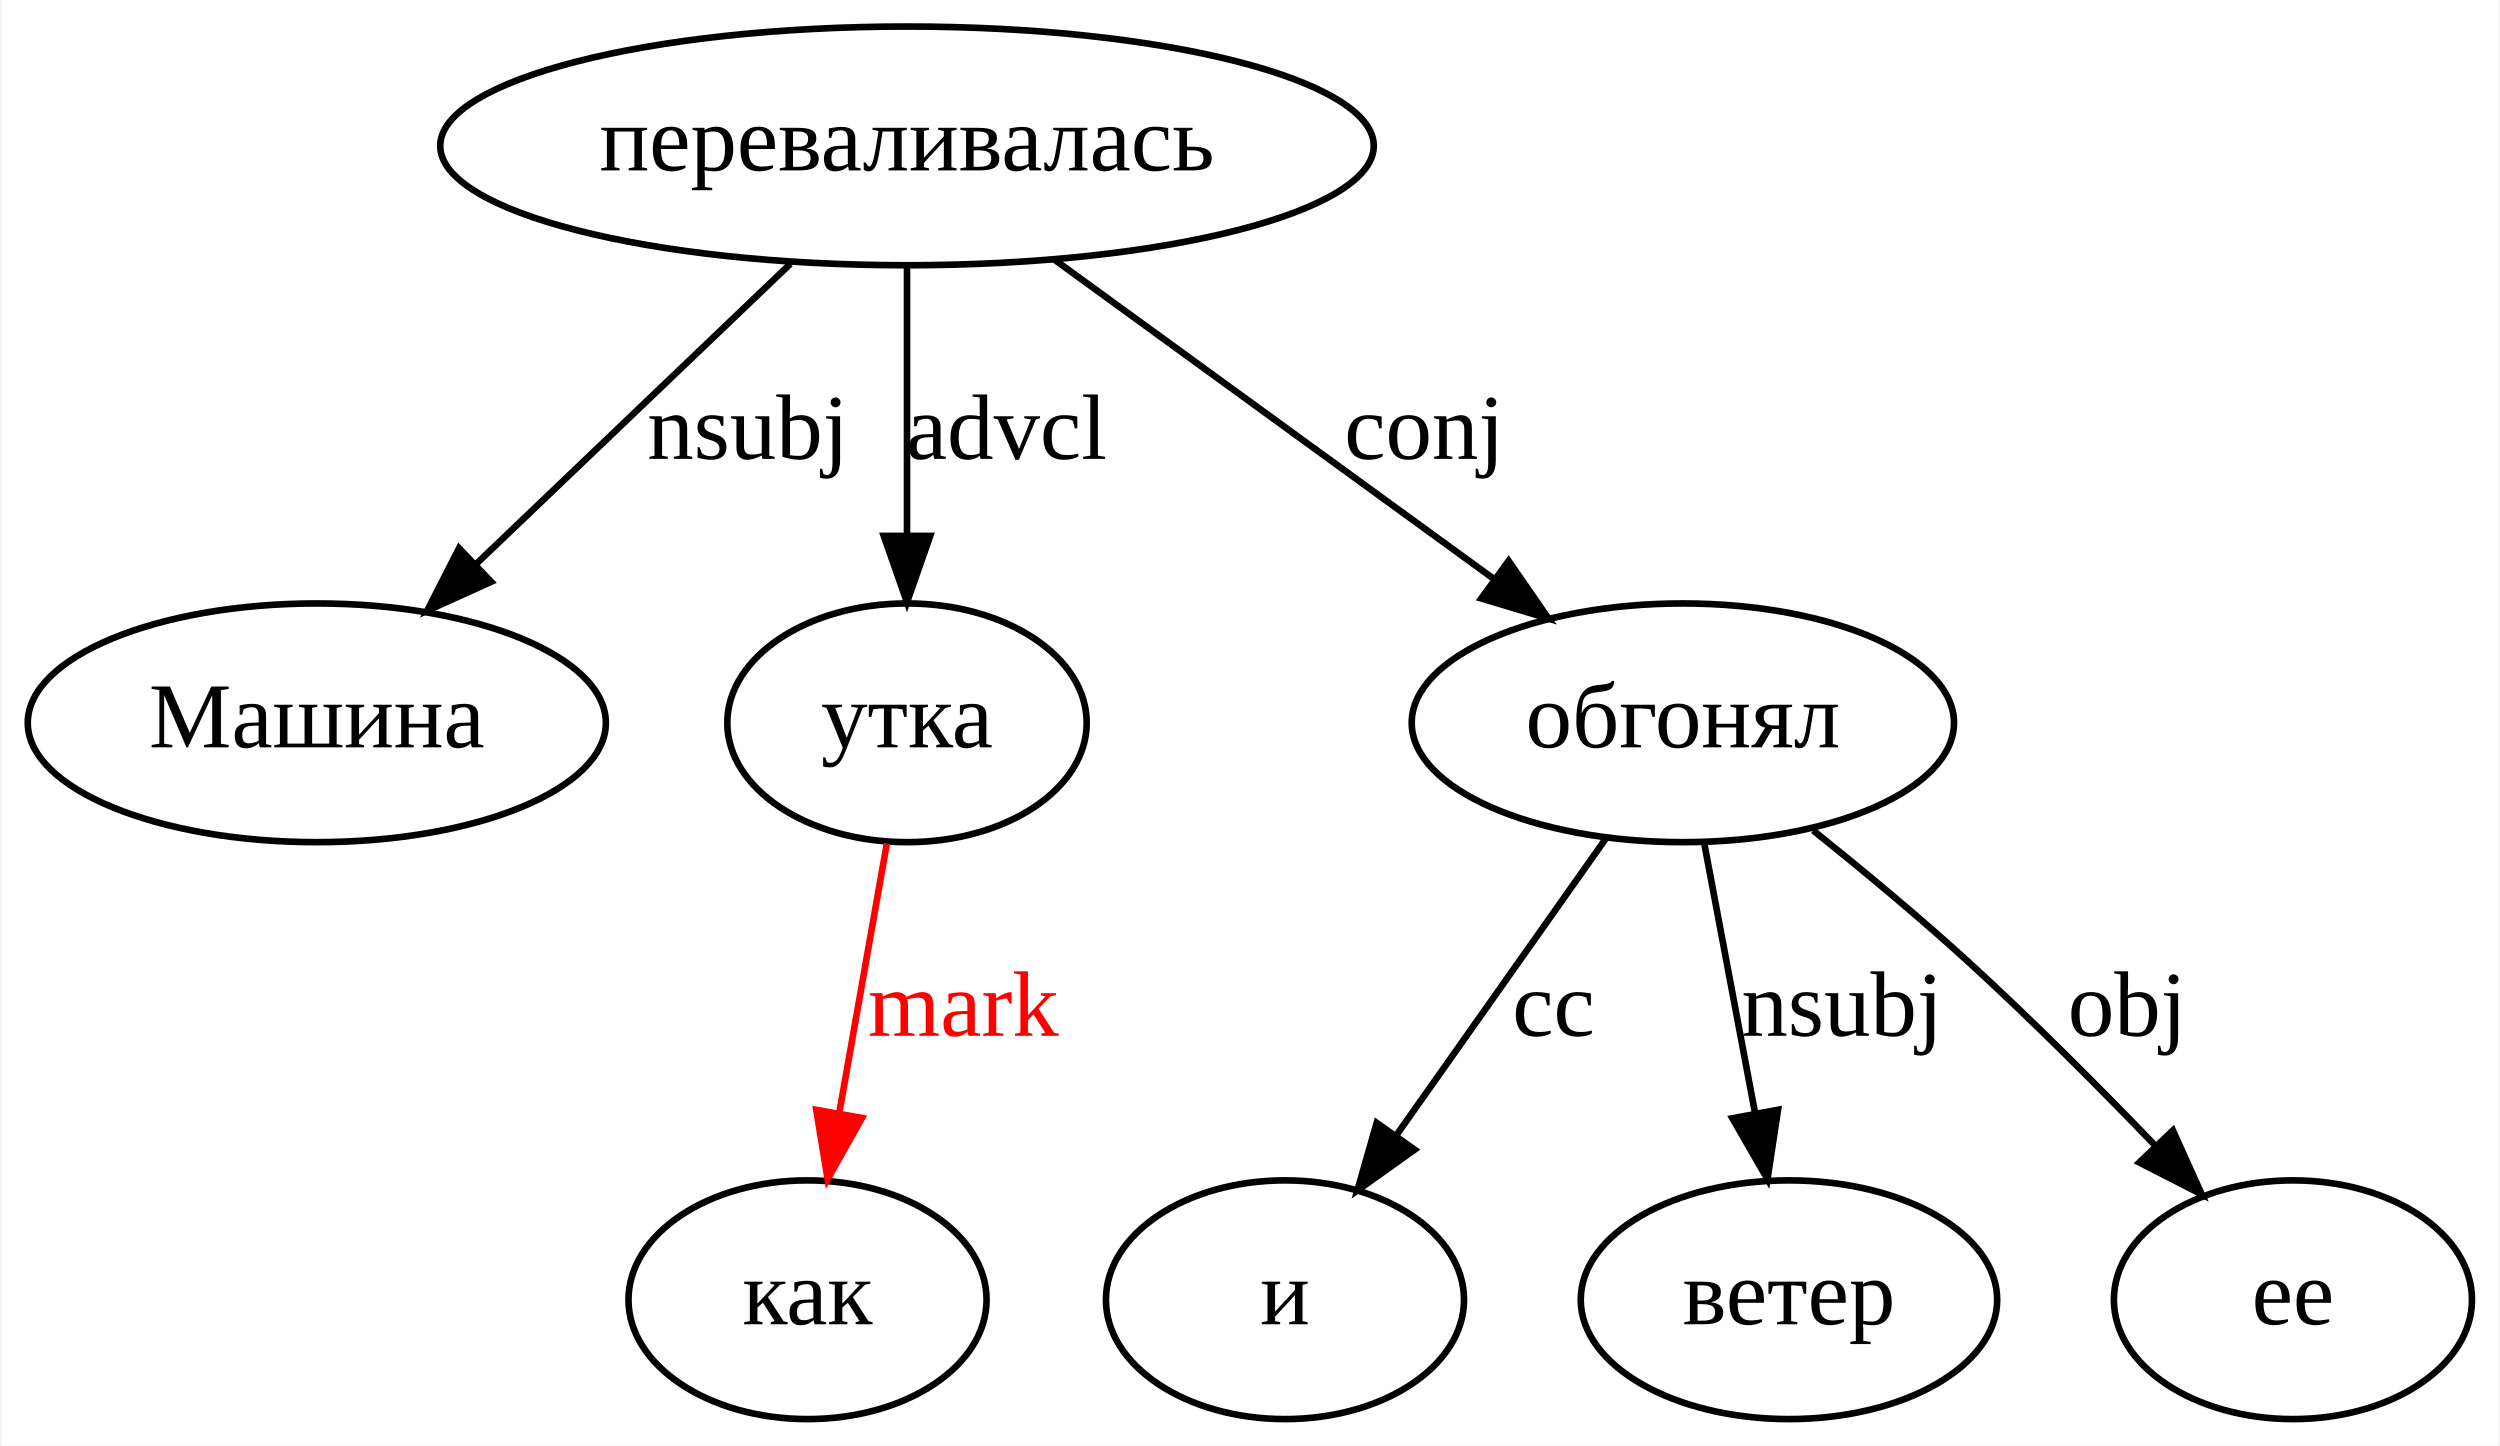
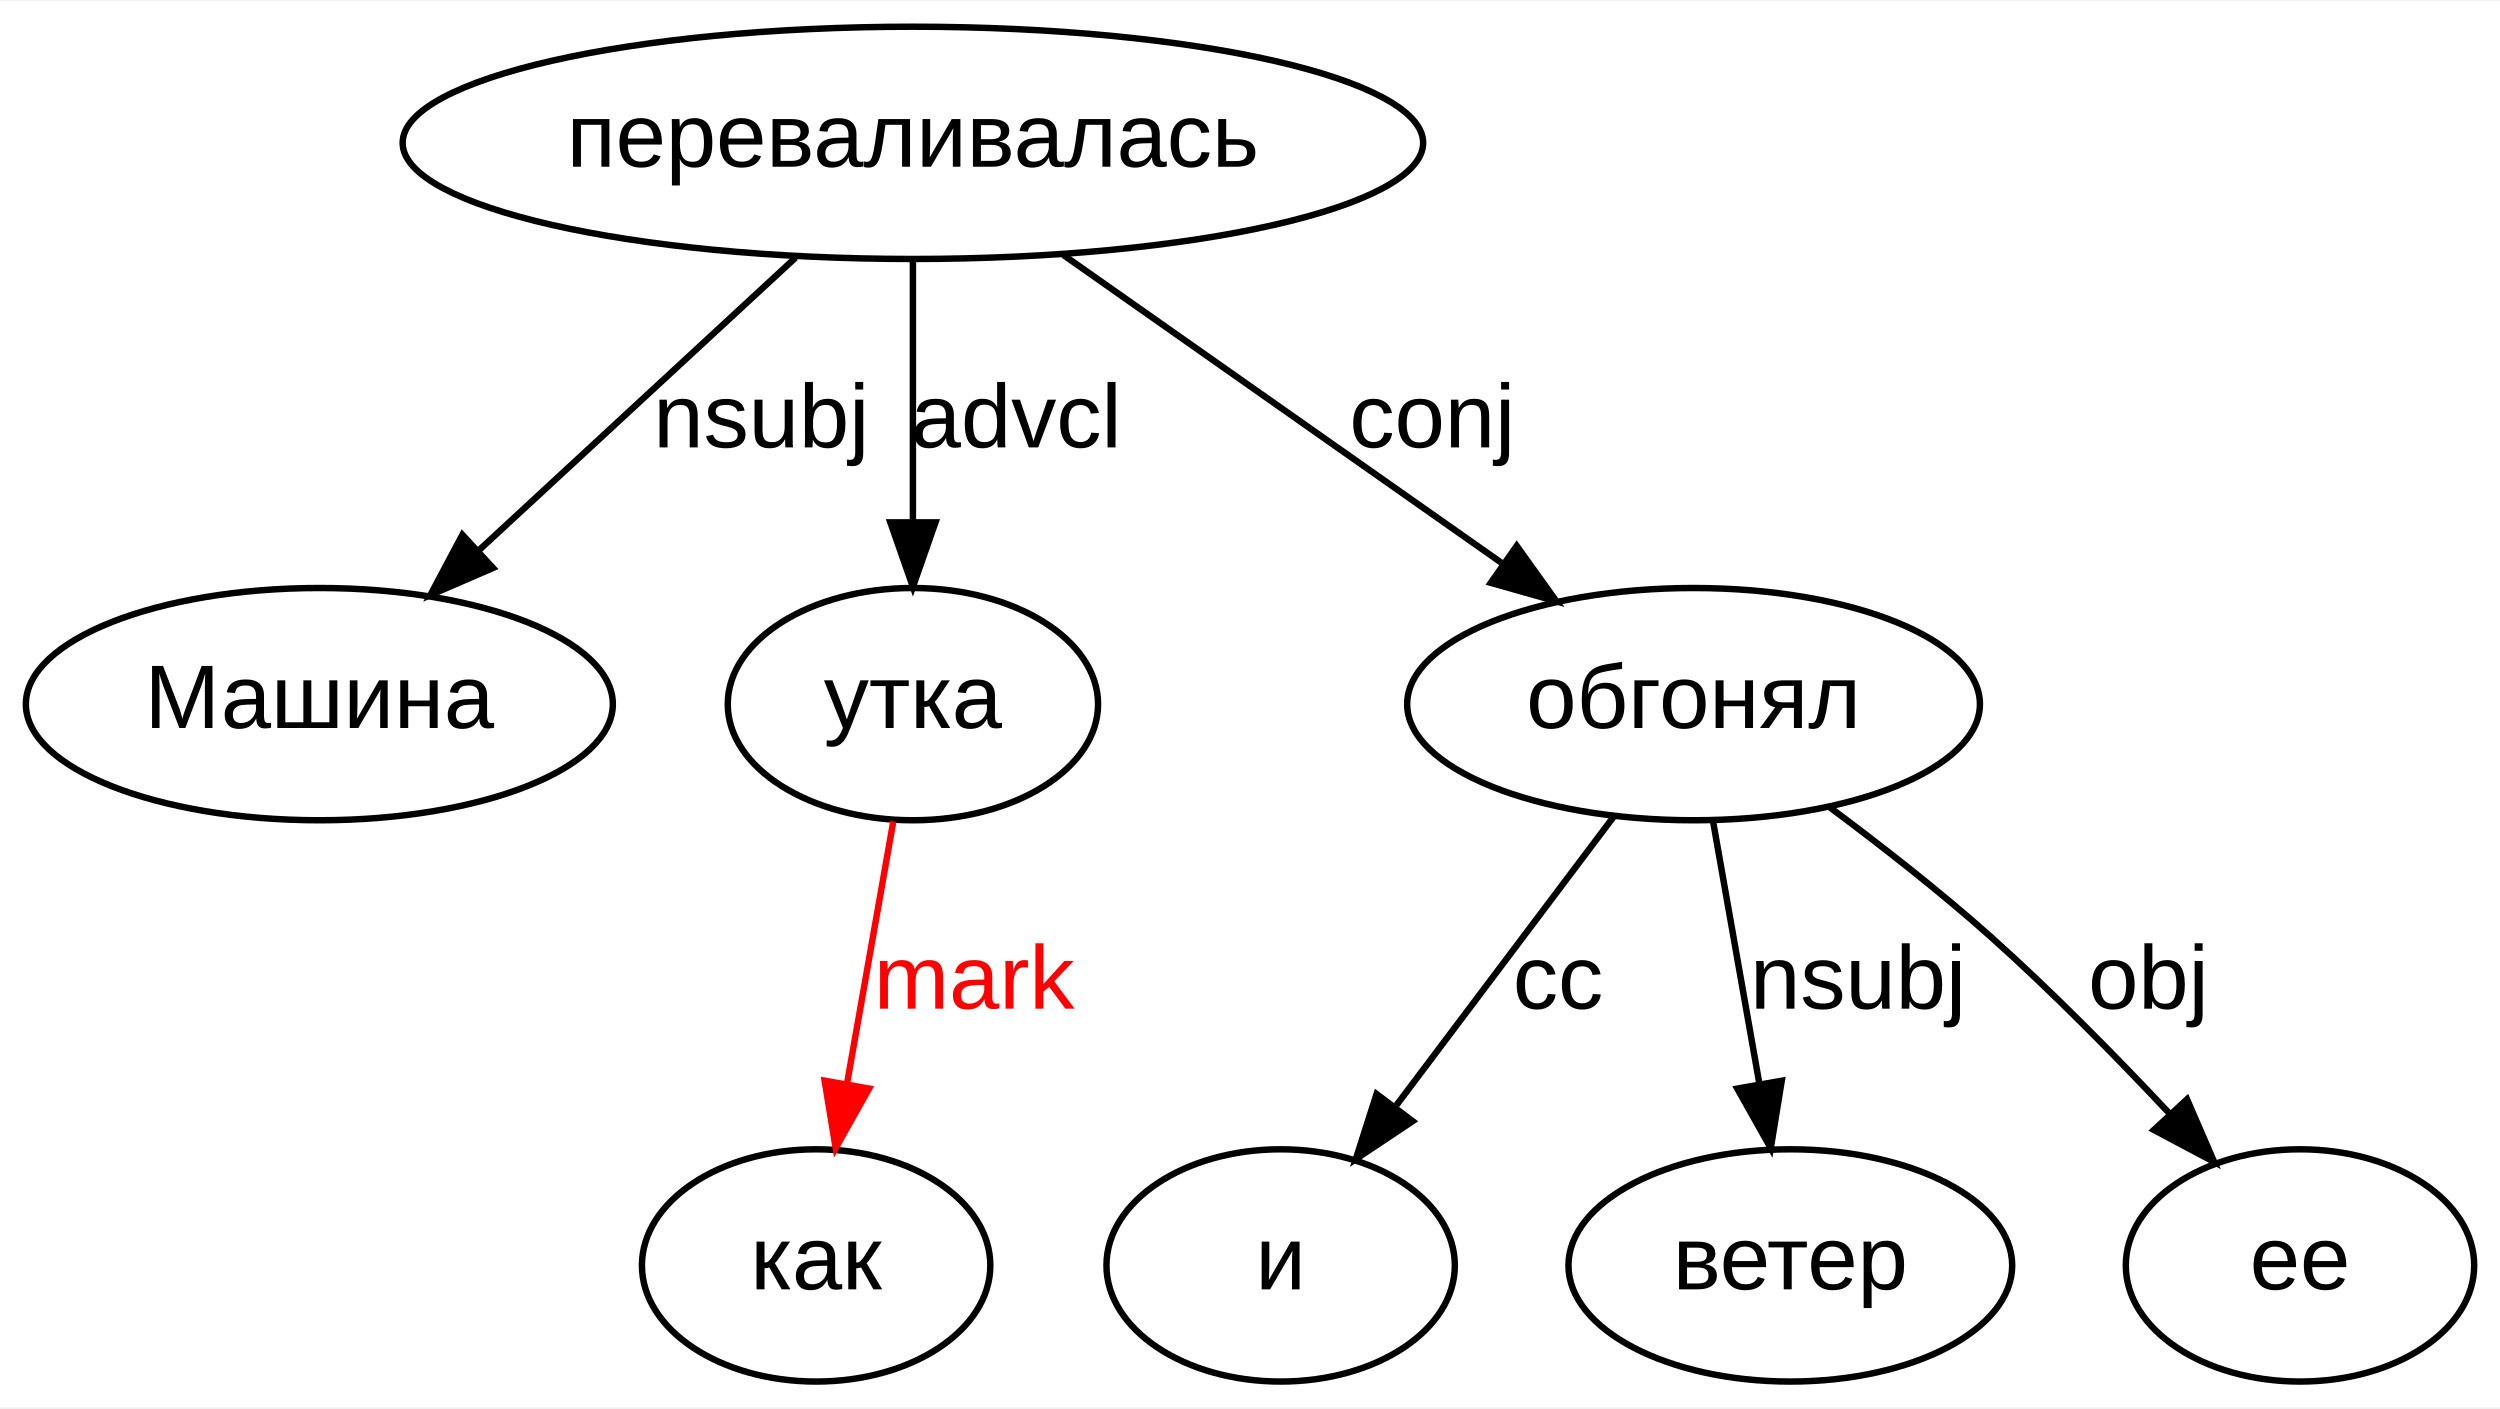
- <svg xmlns="http://www.w3.org/2000/svg" width="377pt" height="218pt" viewBox="0.00 0.00 376.55 218.00">
+ <svg xmlns="http://www.w3.org/2000/svg" width="387pt" height="218pt" viewBox="0.00 0.00 387.50 218.00">
  <g id="graph0" class="graph" transform="scale(1 1) rotate(0) translate(4 214)">
-     <polygon fill="white" stroke="transparent" points="-4,4 -4,-214 372.55,-214 372.55,4 -4,4" />
+     <polygon fill="white" stroke="transparent" points="-4,4 -4,-214 383.5,-214 383.5,4 -4,4" />
    <g id="node1" class="node">
-       <ellipse fill="none" stroke="black" cx="43.55" cy="-105" rx="43.59" ry="18" />
-       <text text-anchor="middle" x="43.55" y="-101.3" font-family="Times New Roman,serif" font-size="14.00">Машина</text>
+       <ellipse fill="none" stroke="black" cx="45.5" cy="-105" rx="45.49" ry="18" />
+       <text text-anchor="middle" x="45.5" y="-101.3" font-family="Arial" font-size="14.00">Машина</text>
    </g>
    <g id="node2" class="node">
-       <ellipse fill="none" stroke="black" cx="132.55" cy="-192" rx="70.39" ry="18" />
-       <text text-anchor="middle" x="132.55" y="-188.3" font-family="Times New Roman,serif" font-size="14.00">переваливалась</text>
+       <ellipse fill="none" stroke="black" cx="137.5" cy="-192" rx="79.09" ry="18" />
+       <text text-anchor="middle" x="137.5" y="-188.3" font-family="Arial" font-size="14.00">переваливалась</text>
    </g>
    <g id="edge1" class="edge">
-       <path fill="none" stroke="black" d="M114.96,-174.21C101.42,-161.27 82.54,-143.24 67.6,-128.97" />
-       <polygon fill="black" stroke="black" points="69.84,-126.27 60.19,-121.9 65,-131.33 69.84,-126.27" />
-       <text text-anchor="middle" x="108.55" y="-144.8" font-family="Times New Roman,serif" font-size="14.00">nsubj</text>
+       <path fill="none" stroke="black" d="M119.32,-174.21C105.32,-161.27 85.81,-143.24 70.36,-128.97" />
+       <polygon fill="black" stroke="black" points="72.42,-126.11 62.7,-121.9 67.67,-131.25 72.42,-126.11" />
+       <text text-anchor="middle" x="114" y="-144.8" font-family="Arial" font-size="14.00">nsubj</text>
    </g>
    <g id="node4" class="node">
-       <ellipse fill="none" stroke="black" cx="132.55" cy="-105" rx="27.1" ry="18" />
-       <text text-anchor="middle" x="132.55" y="-101.3" font-family="Times New Roman,serif" font-size="14.00">утка</text>
+       <ellipse fill="none" stroke="black" cx="137.5" cy="-105" rx="28.7" ry="18" />
+       <text text-anchor="middle" x="137.5" y="-101.3" font-family="Arial" font-size="14.00">утка</text>
    </g>
    <g id="edge3" class="edge">
-       <path fill="none" stroke="black" d="M132.55,-173.8C132.55,-162.16 132.55,-146.55 132.55,-133.24" />
-       <polygon fill="black" stroke="black" points="136.05,-133.18 132.55,-123.18 129.05,-133.18 136.05,-133.18" />
-       <text text-anchor="middle" x="147.55" y="-144.8" font-family="Times New Roman,serif" font-size="14.00">advcl</text>
+       <path fill="none" stroke="black" d="M137.5,-173.8C137.5,-162.16 137.5,-146.55 137.5,-133.24" />
+       <polygon fill="black" stroke="black" points="141,-133.18 137.5,-123.18 134,-133.18 141,-133.18" />
+       <text text-anchor="middle" x="153.5" y="-144.8" font-family="Arial" font-size="14.00">advcl</text>
    </g>
    <g id="node8" class="node">
-       <ellipse fill="none" stroke="black" cx="249.55" cy="-105" rx="40.89" ry="18" />
-       <text text-anchor="middle" x="249.55" y="-101.3" font-family="Times New Roman,serif" font-size="14.00">обгонял</text>
+       <ellipse fill="none" stroke="black" cx="258.5" cy="-105" rx="44.39" ry="18" />
+       <text text-anchor="middle" x="258.5" y="-101.3" font-family="Arial" font-size="14.00">обгонял</text>
    </g>
    <g id="edge7" class="edge">
-       <path fill="none" stroke="black" d="M154.83,-174.81C173.62,-161.16 200.65,-141.53 221.02,-126.72" />
-       <polygon fill="black" stroke="black" points="223.27,-129.42 229.3,-120.71 219.15,-123.75 223.27,-129.42" />
-       <text text-anchor="middle" x="210.55" y="-144.8" font-family="Times New Roman,serif" font-size="14.00">conj</text>
+       <path fill="none" stroke="black" d="M160.83,-174.61C180.26,-160.96 208.05,-141.44 229.02,-126.7" />
+       <polygon fill="black" stroke="black" points="231.09,-129.53 237.26,-120.92 227.07,-123.8 231.09,-129.53" />
+       <text text-anchor="middle" x="218" y="-144.8" font-family="Arial" font-size="14.00">conj</text>
    </g>
    <g id="node3" class="node">
-       <ellipse fill="none" stroke="black" cx="117.55" cy="-18" rx="27" ry="18" />
-       <text text-anchor="middle" x="117.55" y="-14.3" font-family="Times New Roman,serif" font-size="14.00">как</text>
+       <ellipse fill="none" stroke="black" cx="122.5" cy="-18" rx="27" ry="18" />
+       <text text-anchor="middle" x="122.5" y="-14.3" font-family="Arial" font-size="14.00">как</text>
    </g>
    <g id="edge2" class="edge">
-       <path fill="none" stroke="red" d="M129.51,-86.8C127.46,-75.16 124.7,-59.55 122.35,-46.24" />
-       <polygon fill="red" stroke="red" points="125.76,-45.41 120.58,-36.18 118.87,-46.63 125.76,-45.41" />
-       <text text-anchor="middle" x="141.05" y="-57.8" font-family="Times New Roman,serif" font-size="14.00" fill="red">mark</text>
+       <path fill="none" stroke="red" d="M134.46,-86.8C132.41,-75.16 129.65,-59.55 127.3,-46.24" />
+       <polygon fill="red" stroke="red" points="130.71,-45.41 125.53,-36.18 123.82,-46.63 130.71,-45.41" />
+       <text text-anchor="middle" x="147" y="-57.8" font-family="Arial" font-size="14.00" fill="red">mark</text>
    </g>
    <g id="node5" class="node">
-       <ellipse fill="none" stroke="black" cx="189.55" cy="-18" rx="27" ry="18" />
-       <text text-anchor="middle" x="189.55" y="-14.3" font-family="Times New Roman,serif" font-size="14.00">и</text>
+       <ellipse fill="none" stroke="black" cx="194.5" cy="-18" rx="27" ry="18" />
+       <text text-anchor="middle" x="194.5" y="-14.3" font-family="Arial" font-size="14.00">и</text>
    </g>
    <g id="node6" class="node">
-       <ellipse fill="none" stroke="black" cx="265.55" cy="-18" rx="31.4" ry="18" />
-       <text text-anchor="middle" x="265.55" y="-14.3" font-family="Times New Roman,serif" font-size="14.00">ветер</text>
+       <ellipse fill="none" stroke="black" cx="273.5" cy="-18" rx="34.39" ry="18" />
+       <text text-anchor="middle" x="273.5" y="-14.3" font-family="Arial" font-size="14.00">ветер</text>
    </g>
    <g id="node7" class="node">
-       <ellipse fill="none" stroke="black" cx="341.55" cy="-18" rx="27" ry="18" />
-       <text text-anchor="middle" x="341.55" y="-14.3" font-family="Times New Roman,serif" font-size="14.00">ее</text>
+       <ellipse fill="none" stroke="black" cx="352.5" cy="-18" rx="27" ry="18" />
+       <text text-anchor="middle" x="352.5" y="-14.3" font-family="Arial" font-size="14.00">ее</text>
    </g>
    <g id="edge4" class="edge">
-       <path fill="none" stroke="black" d="M237.98,-87.61C229.01,-74.91 216.45,-57.12 206.37,-42.84" />
-       <polygon fill="black" stroke="black" points="209.1,-40.63 200.47,-34.48 203.38,-44.67 209.1,-40.63" />
-       <text text-anchor="middle" x="230.05" y="-57.8" font-family="Times New Roman,serif" font-size="14.00">cc</text>
+       <path fill="none" stroke="black" d="M246.16,-87.61C236.59,-74.91 223.2,-57.12 212.45,-42.84" />
+       <polygon fill="black" stroke="black" points="214.96,-40.36 206.15,-34.48 209.37,-44.57 214.96,-40.36" />
+       <text text-anchor="middle" x="237.5" y="-57.8" font-family="Arial" font-size="14.00">cc</text>
    </g>
    <g id="edge5" class="edge">
-       <path fill="none" stroke="black" d="M252.78,-86.8C254.97,-75.16 257.91,-59.55 260.42,-46.24" />
-       <polygon fill="black" stroke="black" points="263.9,-46.65 262.31,-36.18 257.02,-45.36 263.9,-46.65" />
-       <text text-anchor="middle" x="273.55" y="-57.8" font-family="Times New Roman,serif" font-size="14.00">nsubj</text>
+       <path fill="none" stroke="black" d="M261.53,-86.8C263.58,-75.16 266.34,-59.55 268.69,-46.24" />
+       <polygon fill="black" stroke="black" points="272.17,-46.63 270.47,-36.18 265.28,-45.41 272.17,-46.63" />
+       <text text-anchor="middle" x="284" y="-57.8" font-family="Arial" font-size="14.00">nsubj</text>
    </g>
    <g id="edge6" class="edge">
-       <path fill="none" stroke="black" d="M269.2,-88.77C276.67,-82.79 285.15,-75.75 292.55,-69 302.13,-60.26 312.24,-50.12 320.77,-41.26" />
-       <polygon fill="black" stroke="black" points="323.45,-43.53 327.81,-33.87 318.38,-38.7 323.45,-43.53" />
-       <text text-anchor="middle" x="316.55" y="-57.8" font-family="Times New Roman,serif" font-size="14.00">obj</text>
+       <path fill="none" stroke="black" d="M279.65,-88.98C287.65,-83.02 296.71,-75.95 304.5,-69 314.08,-60.45 324.02,-50.34 332.35,-41.46" />
+       <polygon fill="black" stroke="black" points="334.99,-43.75 339.2,-34.03 329.85,-39 334.99,-43.75" />
+       <text text-anchor="middle" x="329" y="-57.8" font-family="Arial" font-size="14.00">obj</text>
    </g>
  </g>
</svg>
